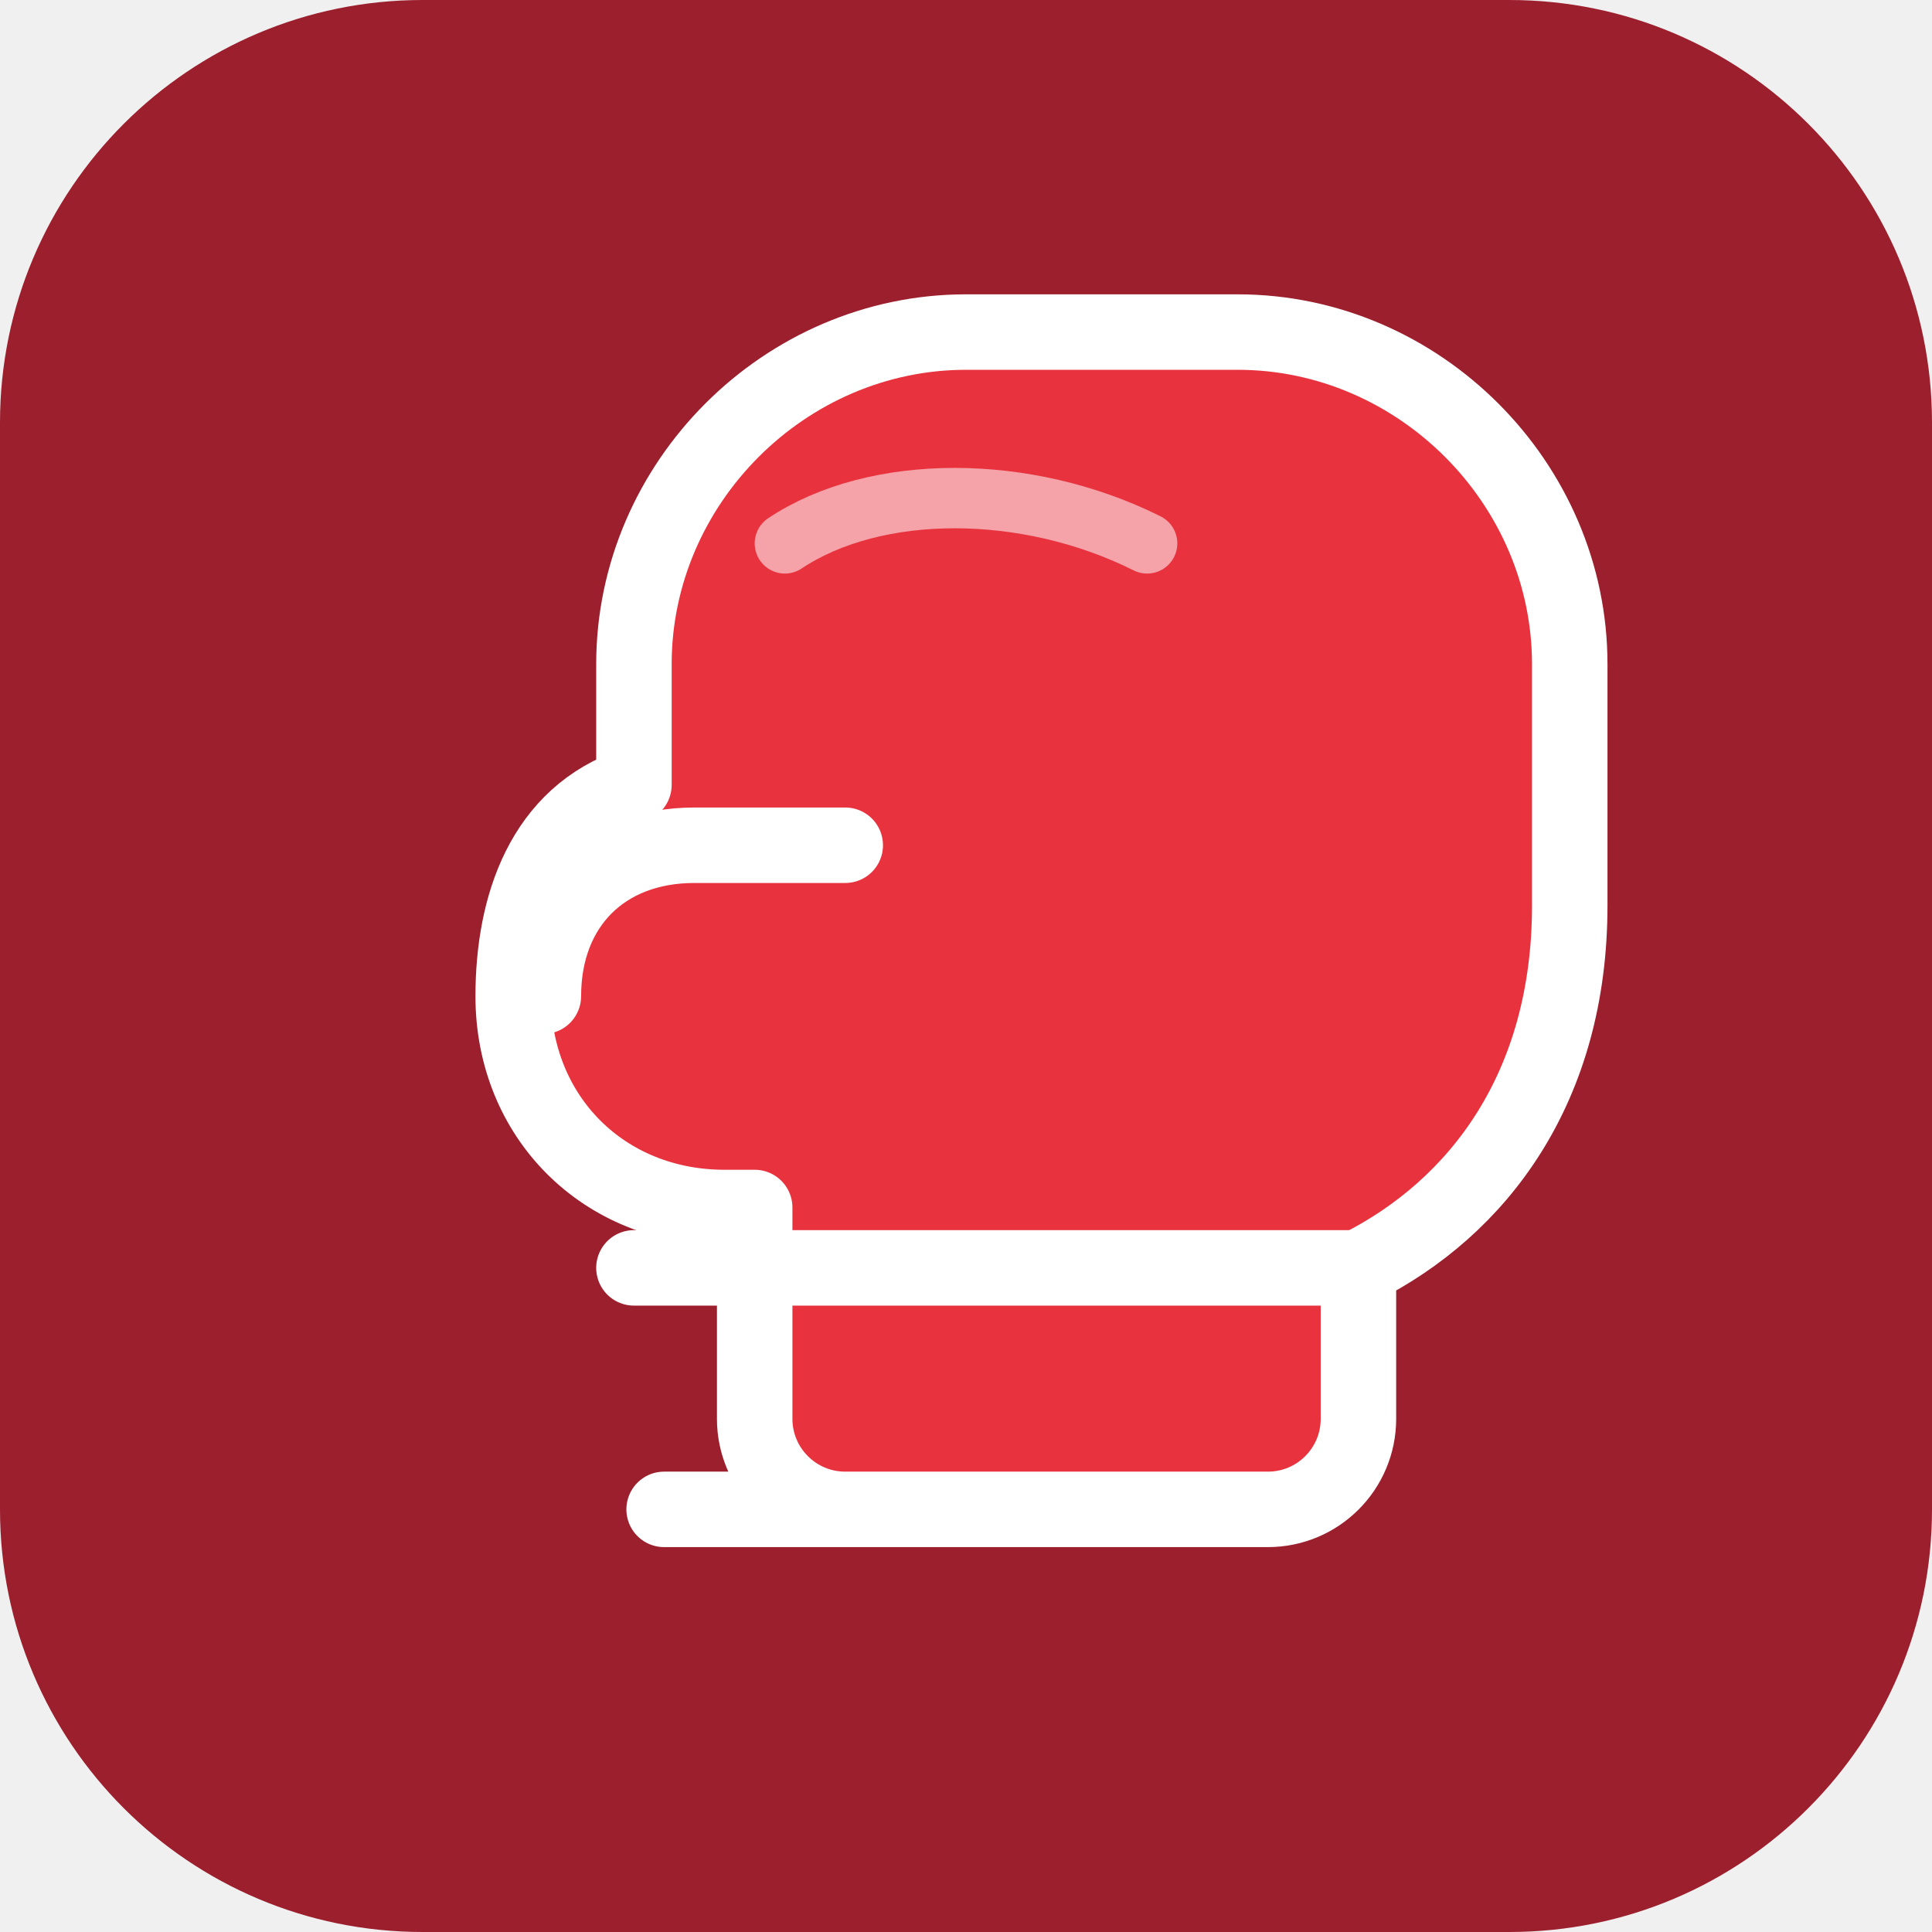
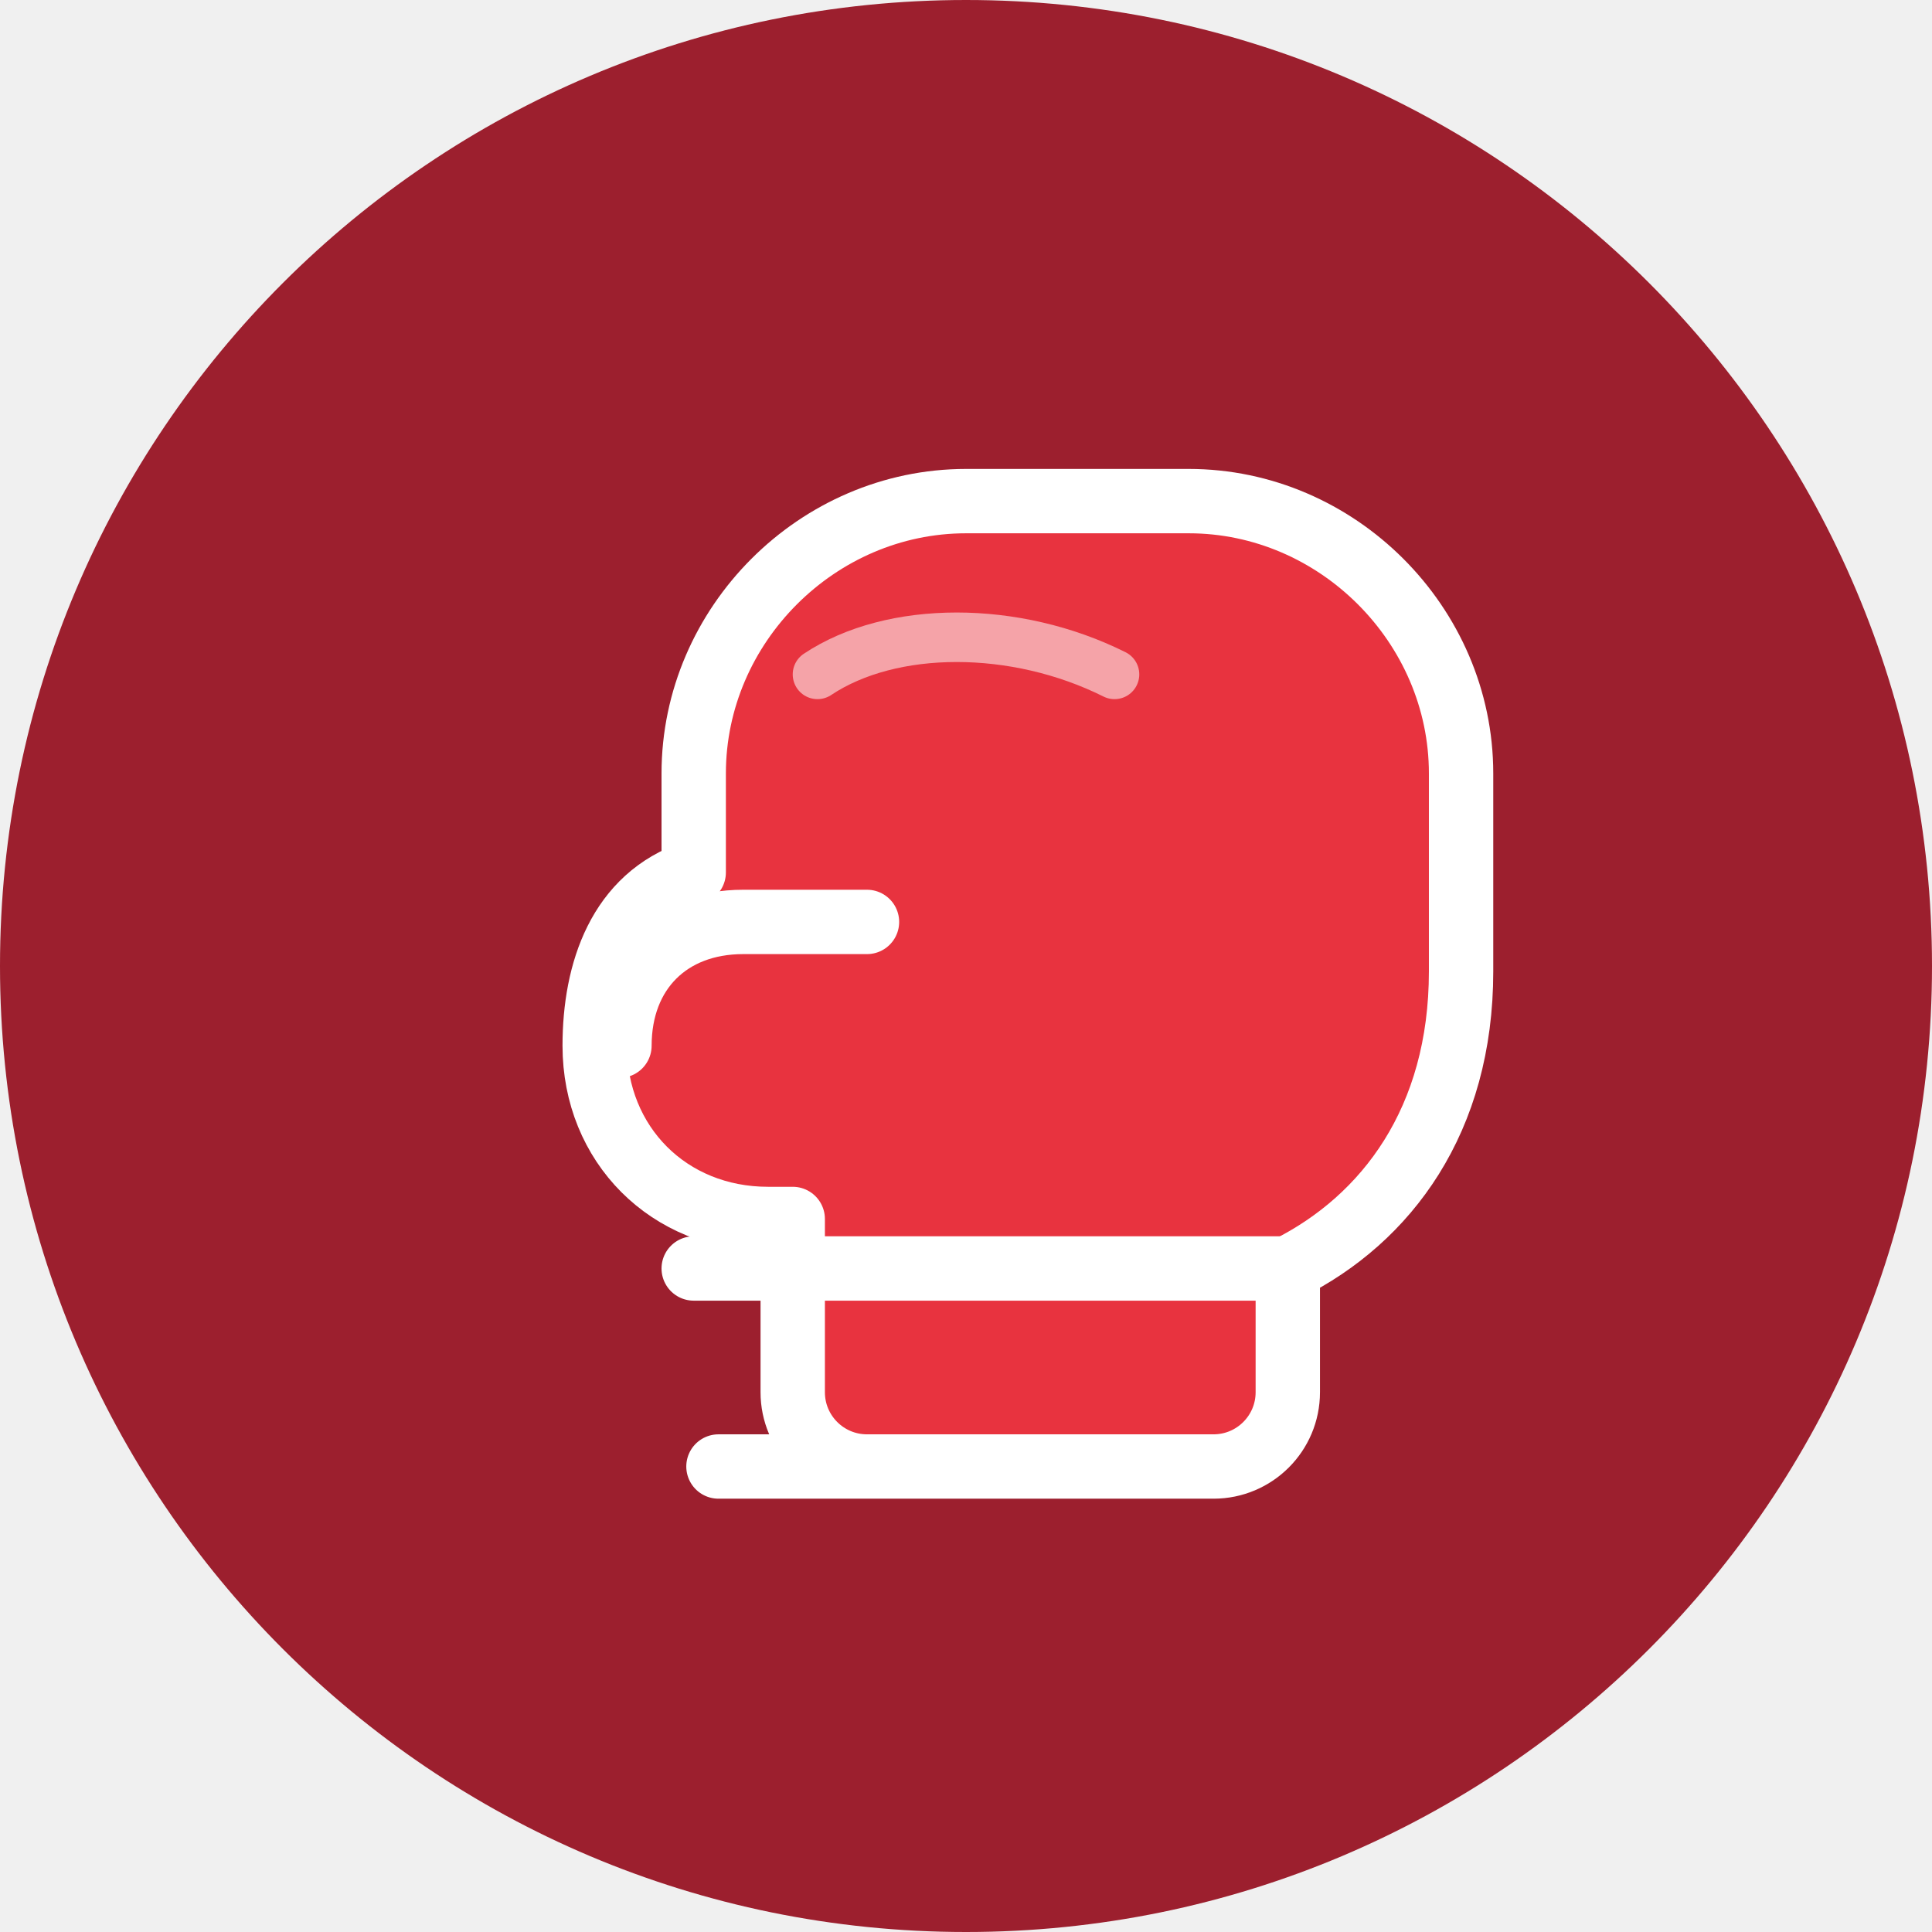
<svg xmlns="http://www.w3.org/2000/svg" viewBox="0 0 64 64">
-   <rect width="64" height="64" rx="14" fill="#9C1F2E" />
-   <path d="M22 50h20a3 3 0 0 0 3-3v-5c4-2 7-6 7-12V22c0-6-5-11-11-11h-9c-6 0-11 5-11 11v4c-3 1-4 4-4 7 0 4 3 7 7 7h1v7a3 3 0 0 0 3 3z" fill="#E8333F" stroke="#fff" stroke-width="2.5" stroke-linejoin="round" />
-   <path d="M18 33c0-3 2-5 5-5h5" fill="none" stroke="#fff" stroke-width="2.5" stroke-linecap="round" />
-   <path d="M21 42h24" stroke="#fff" stroke-width="2.5" stroke-linecap="round" />
-   <path d="M26 18c3-2 8-2 12 0" fill="none" stroke="#fff" stroke-opacity=".55" stroke-width="2" stroke-linecap="round" />
+   <circle cx="32" cy="32" r="32" fill="#9C1F2E" />
+   <g transform="translate(32 33) scale(.82) translate(-32 -31)">
+     <path d="M22 50h20a3 3 0 0 0 3-3v-5c4-2 7-6 7-12V22c0-6-5-11-11-11h-9c-6 0-11 5-11 11v4c-3 1-4 4-4 7 0 4 3 7 7 7h1v7a3 3 0 0 0 3 3z" fill="#E8333F" stroke="#fff" stroke-width="2.6" stroke-linejoin="round" />
+     <path d="M18 33c0-3 2-5 5-5h5" fill="none" stroke="#fff" stroke-width="2.6" stroke-linecap="round" />
+     <path d="M21 42h24" stroke="#fff" stroke-width="2.6" stroke-linecap="round" />
+     <path d="M26 18c3-2 8-2 12 0" fill="none" stroke="#fff" stroke-opacity=".55" stroke-width="2" stroke-linecap="round" />
+   </g>
</svg>
